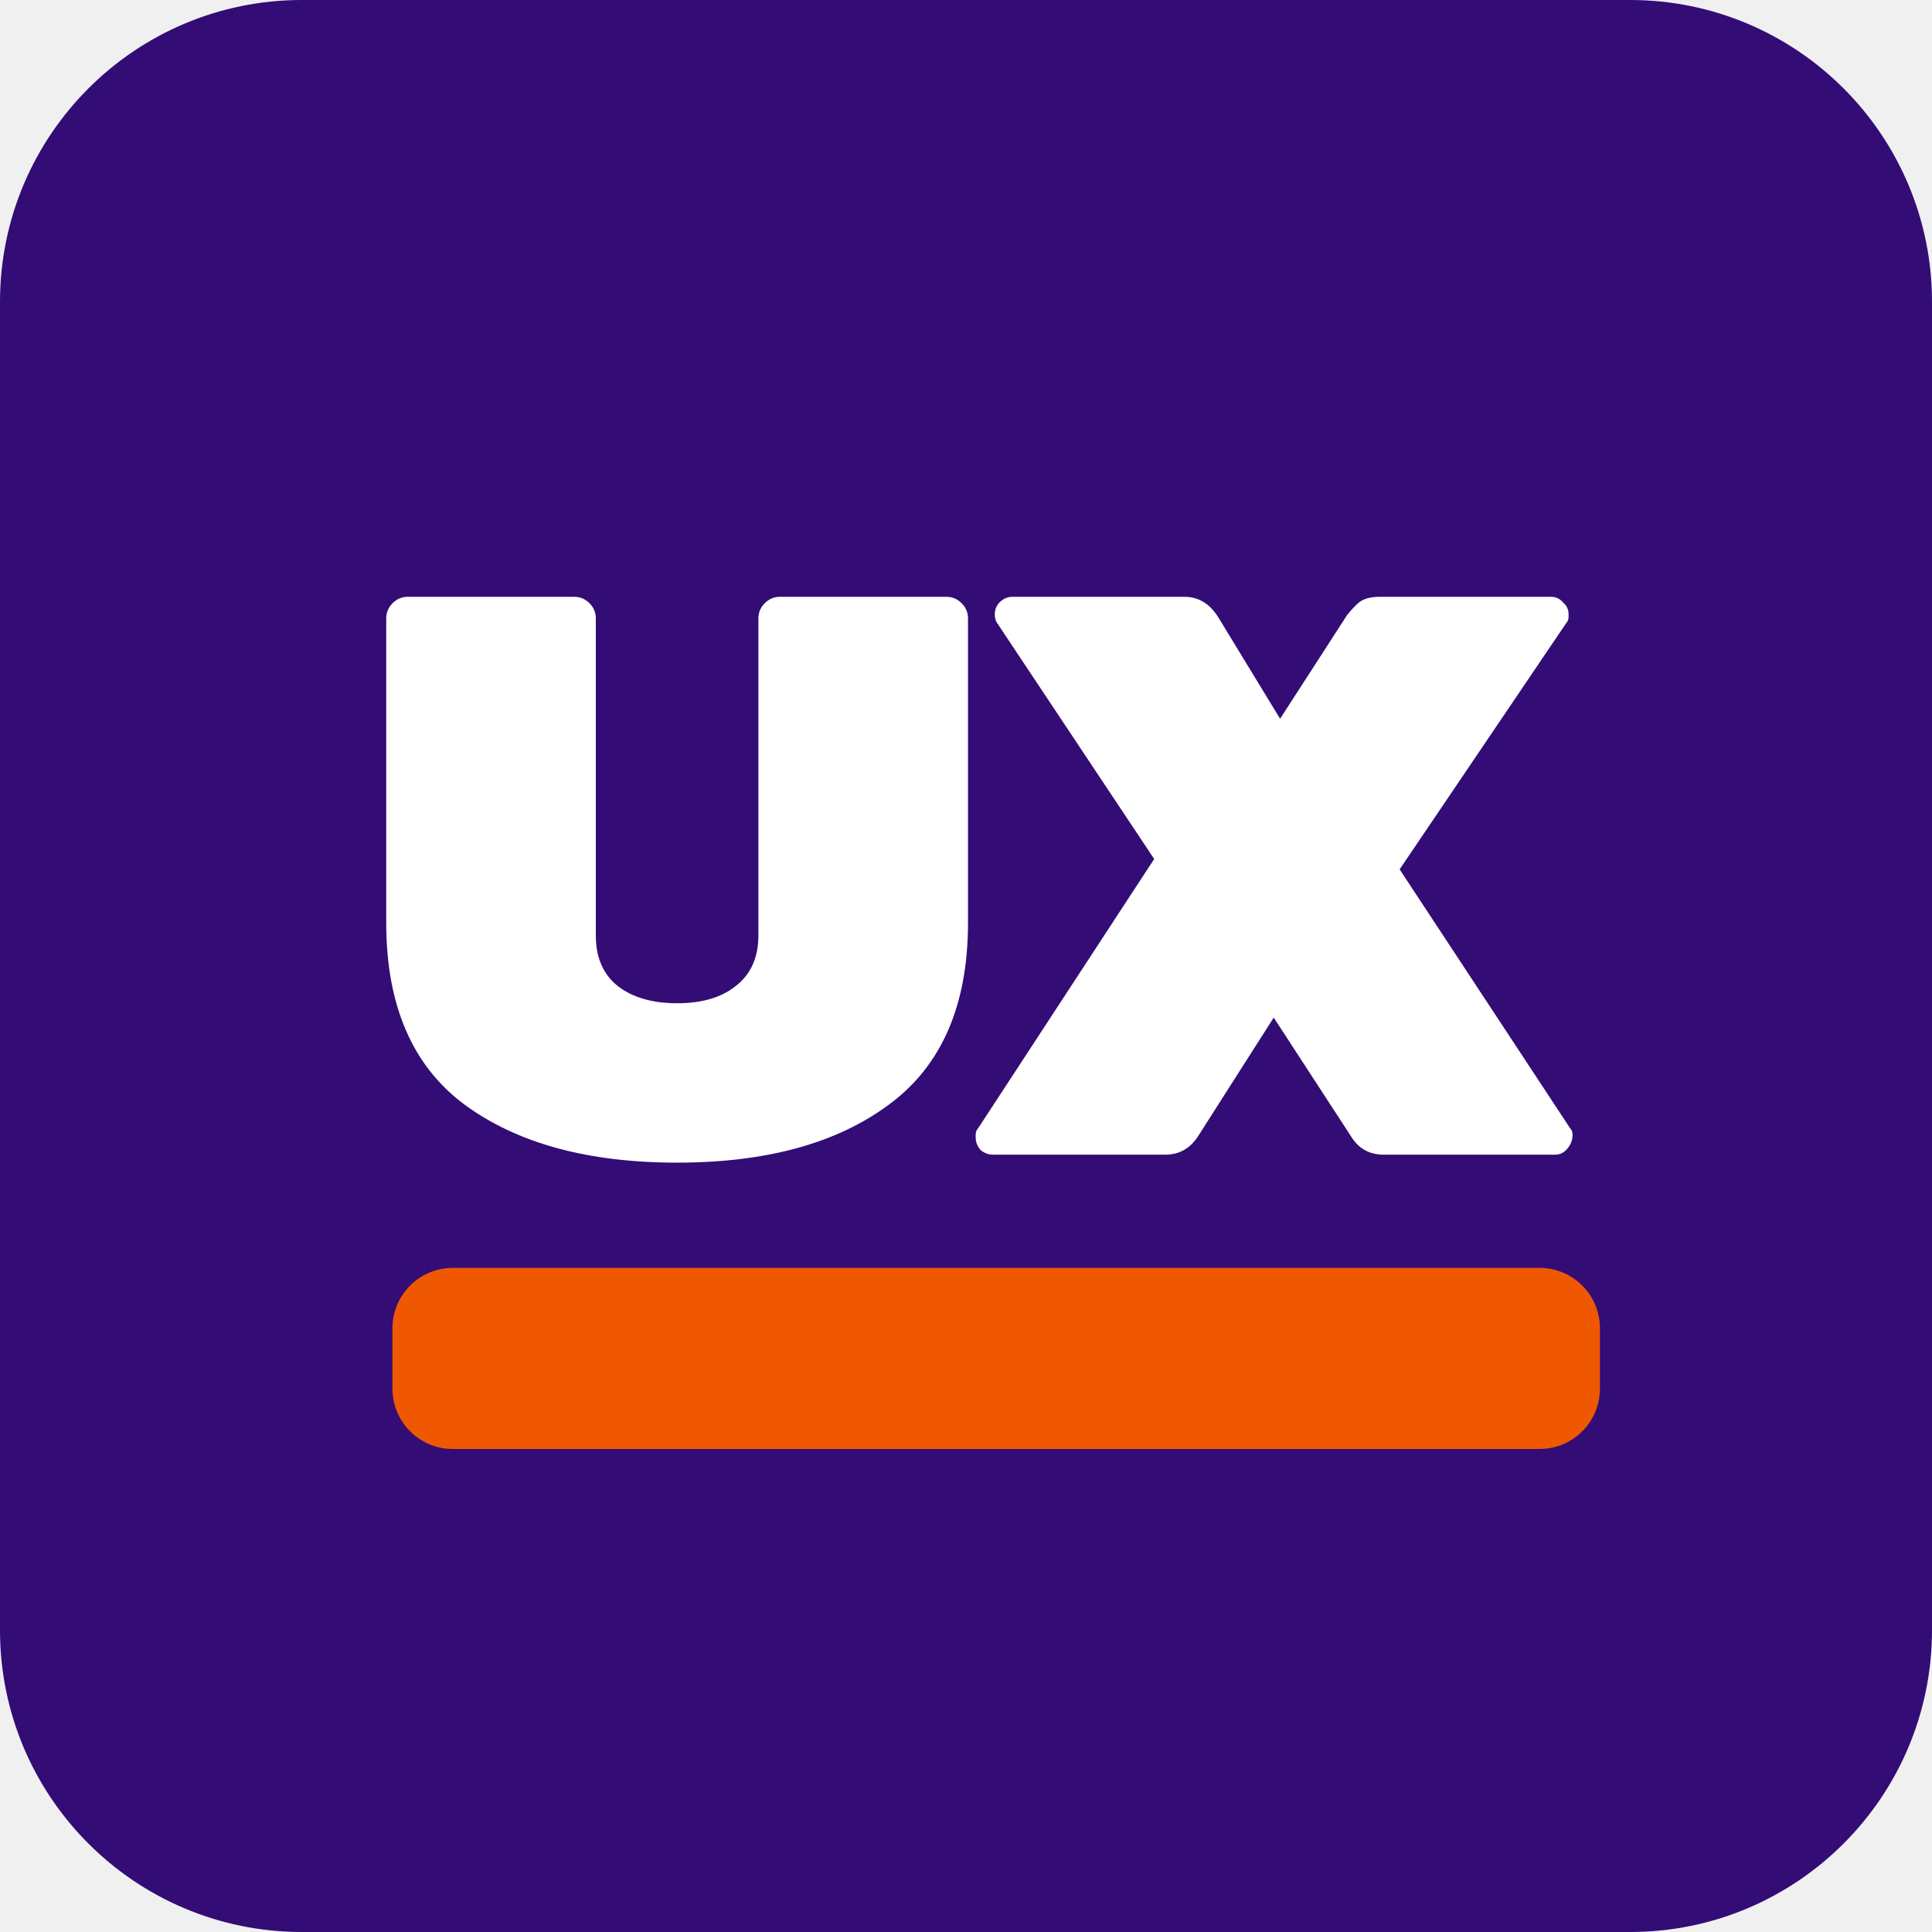
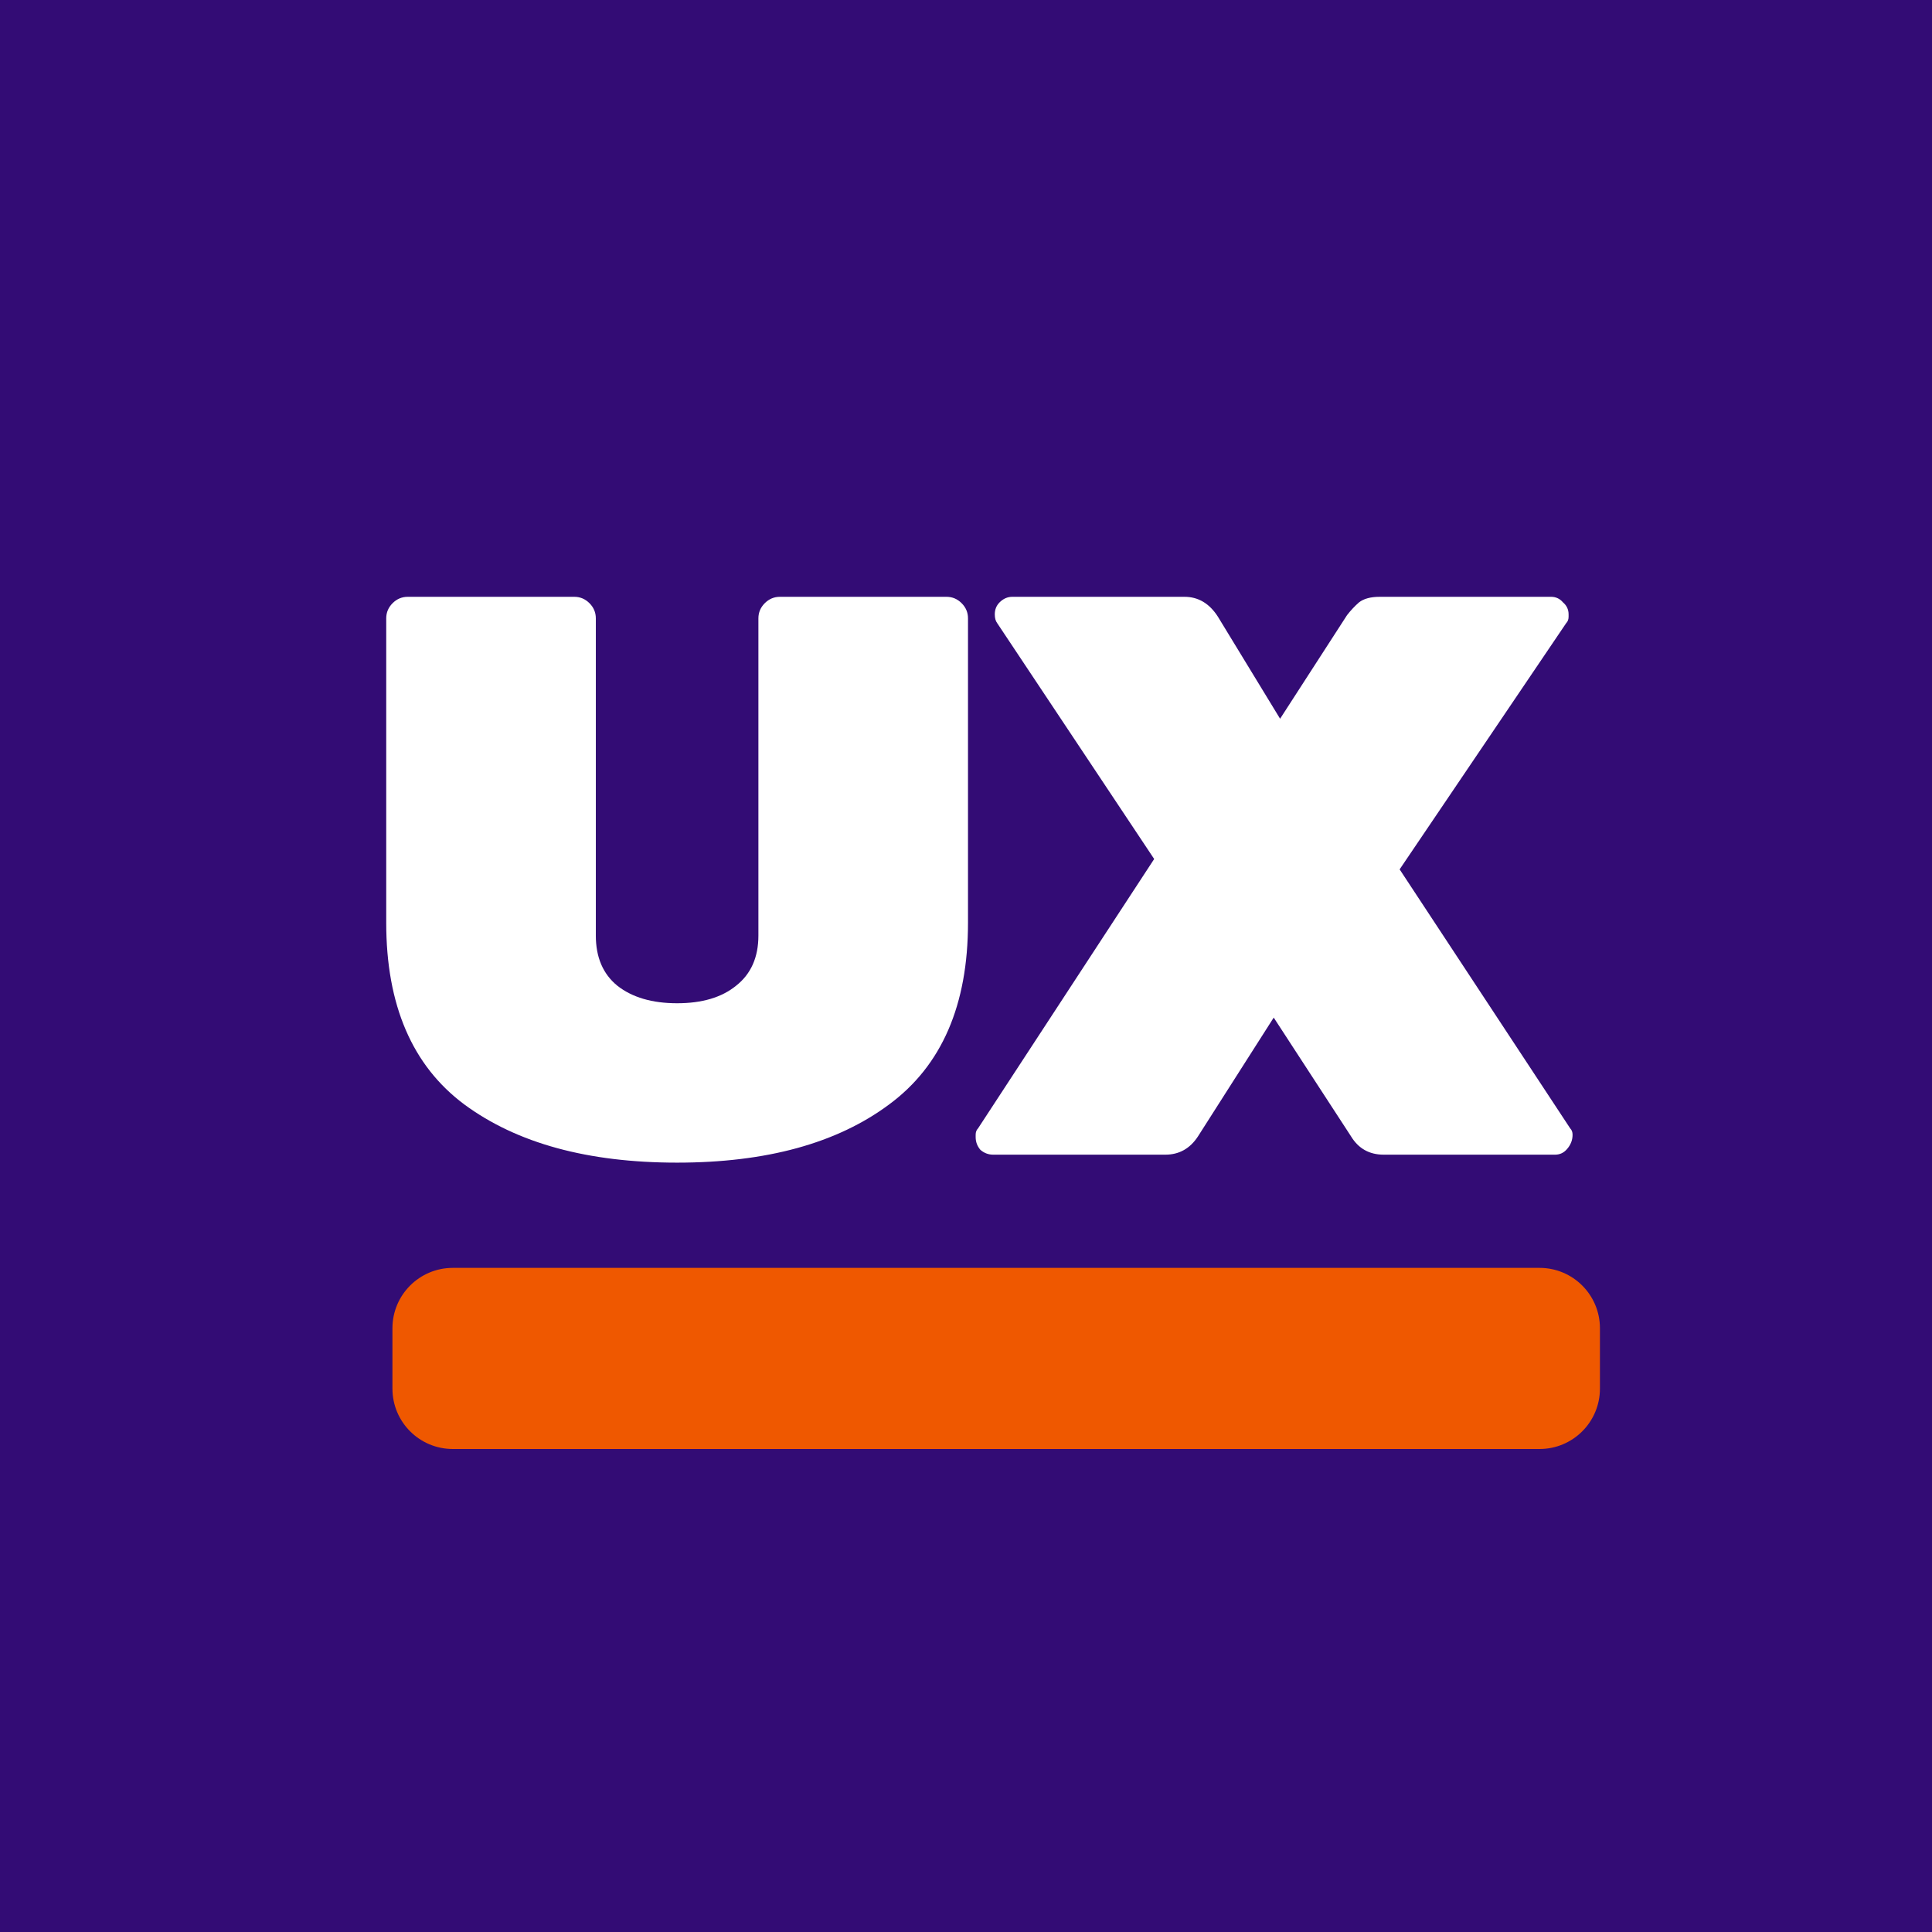
<svg xmlns="http://www.w3.org/2000/svg" width="256" height="256" viewBox="0 0 256 256" fill="none">
-   <rect width="256" height="256" rx="40" fill="#330C75" />
+   <rect width="256" height="256" fill="#330C75" />
  <path d="M89.721 154.056C77.894 154.056 68.496 151.486 61.526 146.347C54.627 141.208 51.177 133.182 51.177 122.27V81.931C51.177 81.157 51.459 80.488 52.022 79.925C52.585 79.362 53.254 79.08 54.028 79.08H76.099C76.873 79.08 77.542 79.362 78.105 79.925C78.668 80.488 78.95 81.157 78.95 81.931V123.96C78.95 126.846 79.9 129.064 81.801 130.613C83.772 132.162 86.412 132.936 89.721 132.936C93.03 132.936 95.635 132.162 97.536 130.613C99.507 129.064 100.492 126.846 100.492 123.96V81.931C100.492 81.157 100.774 80.488 101.337 79.925C101.9 79.362 102.569 79.08 103.344 79.08H125.414C126.188 79.08 126.857 79.362 127.42 79.925C127.984 80.488 128.265 81.157 128.265 81.931V122.27C128.265 133.182 124.78 141.208 117.811 146.347C110.912 151.486 101.548 154.056 89.721 154.056ZM208.058 149.515C208.269 149.726 208.374 150.008 208.374 150.36C208.374 151.064 208.128 151.698 207.635 152.261C207.213 152.754 206.685 153 206.051 153H183.347C181.446 153 180.003 152.19 179.018 150.571L168.774 134.837L158.742 150.571C157.686 152.19 156.243 153 154.413 153H131.603C130.97 153 130.406 152.789 129.914 152.366C129.491 151.874 129.28 151.31 129.28 150.677V150.36C129.28 150.008 129.386 149.726 129.597 149.515L152.934 113.822L132.131 82.565C131.92 82.283 131.814 81.896 131.814 81.403C131.814 80.77 132.026 80.242 132.448 79.819C132.941 79.326 133.504 79.08 134.138 79.08H156.947C158.778 79.08 160.256 79.96 161.382 81.72L169.619 95.237L178.49 81.509C178.982 80.875 179.51 80.312 180.074 79.819C180.707 79.326 181.622 79.08 182.819 79.08H205.523C206.157 79.08 206.685 79.326 207.107 79.819C207.6 80.242 207.846 80.77 207.846 81.403V81.72C207.846 82.072 207.741 82.354 207.53 82.565L185.459 115.195L208.058 149.515Z" fill="white" />
  <rect x="52" y="168" width="160" height="24" rx="8" fill="#EF5800" />
</svg>
